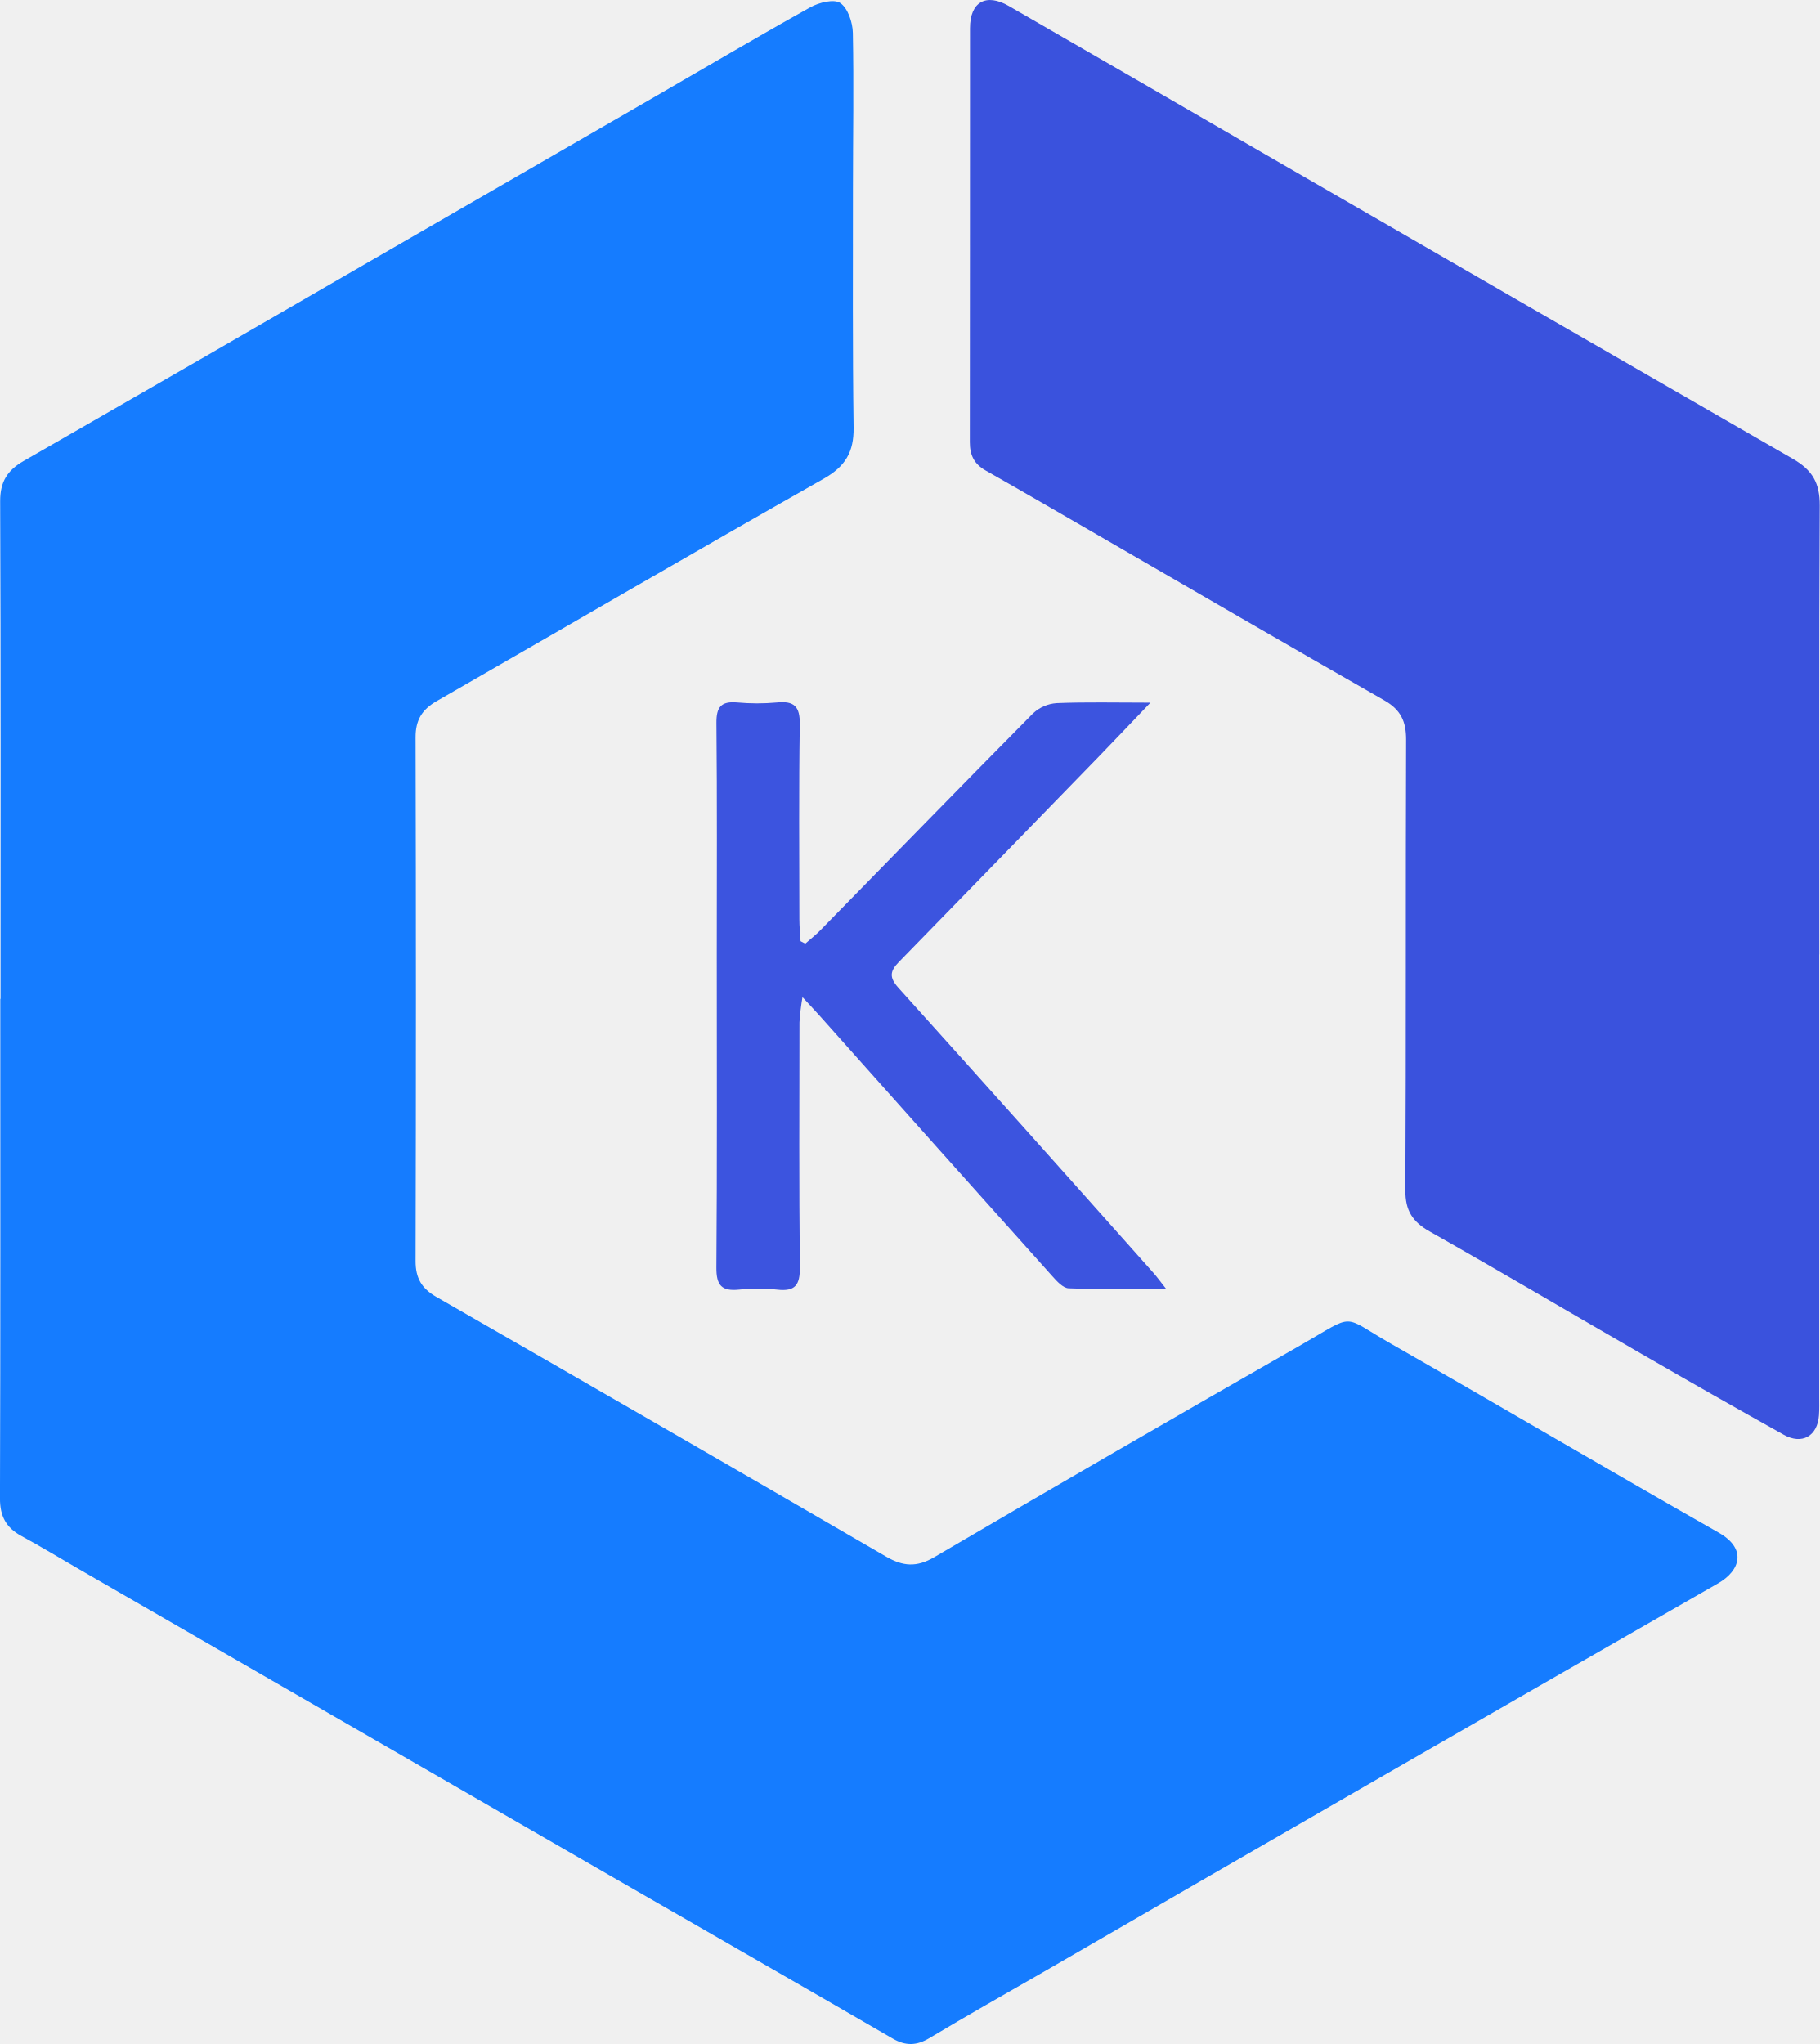
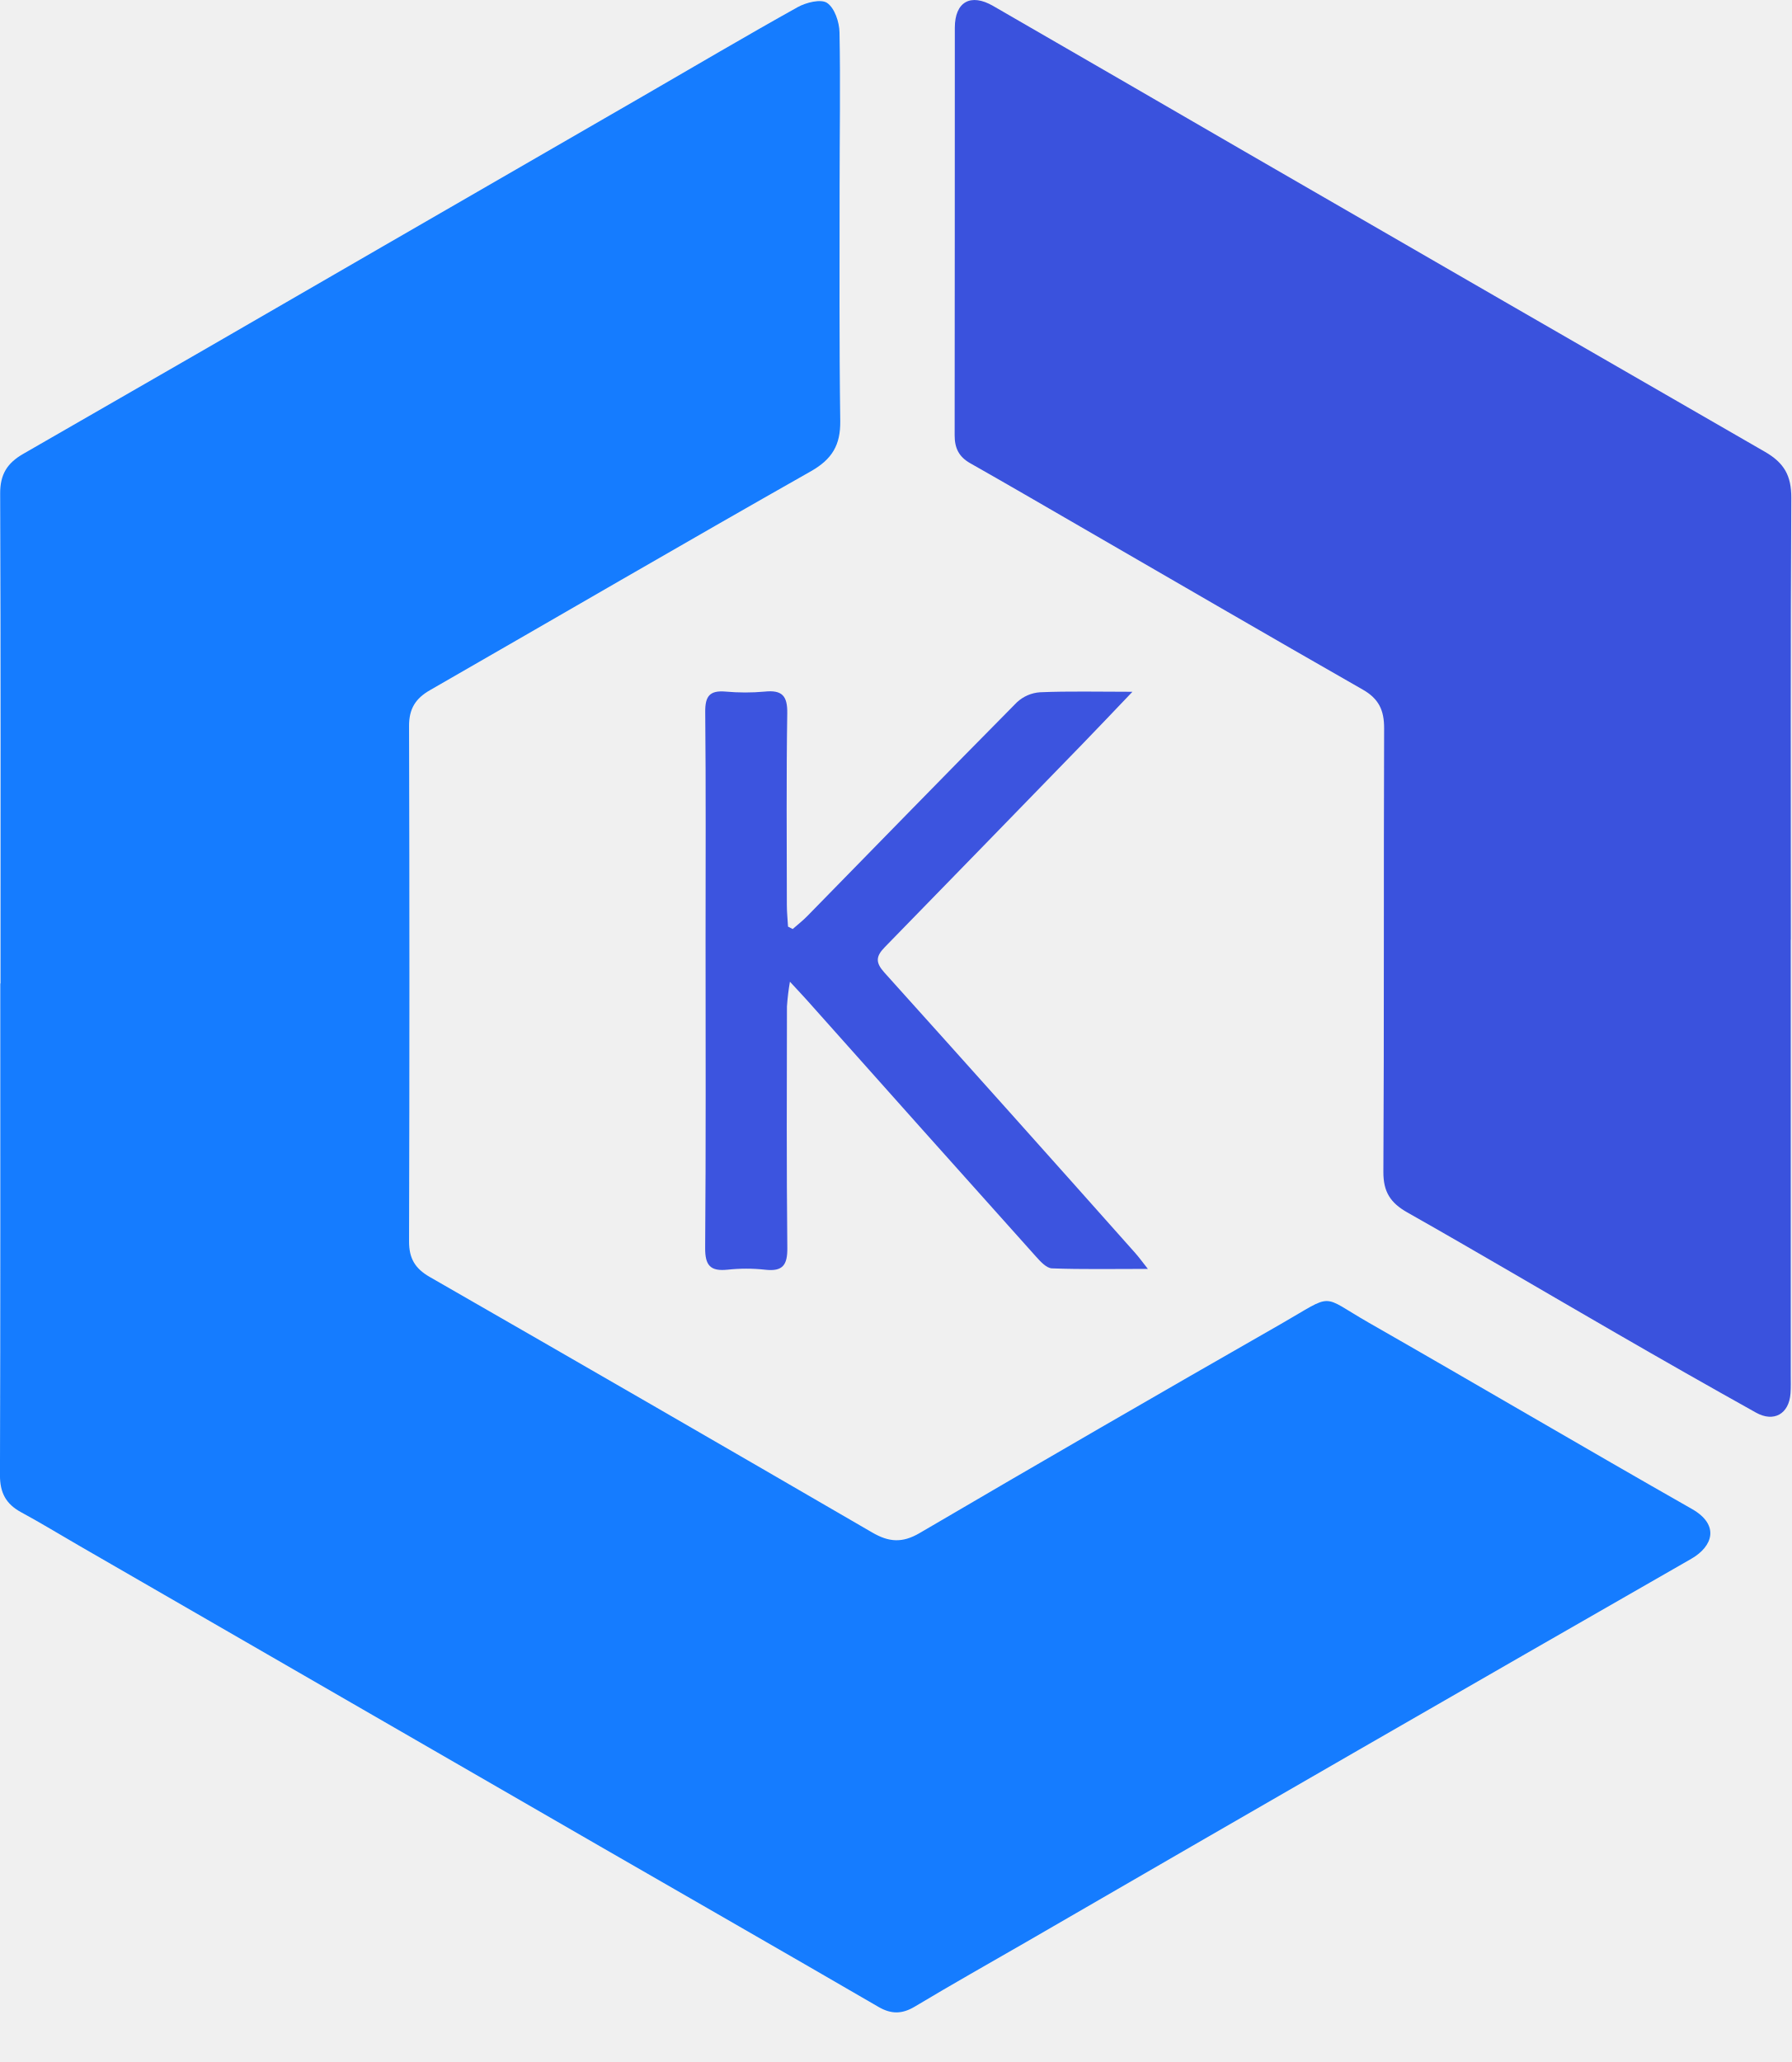
- <svg xmlns="http://www.w3.org/2000/svg" viewBox="0 0 522.911 587.36">
+ <svg xmlns="http://www.w3.org/2000/svg" width="53" height="61" viewBox="0 0 53 61" fill="none">
+   <g clip-path="url(#clip0_28_263)">
+     <path d="M0.016 29.093C0.016 24.263 0.025 19.432 0.005 14.602C0.002 14.031 0.215 13.698 0.687 13.427C4.241 11.386 7.791 9.339 11.336 7.284C13.906 5.8 16.475 4.317 19.044 2.833C20.562 1.956 22.071 1.064 23.602 0.211C23.852 0.072 24.292 -0.037 24.473 0.087C24.695 0.239 24.833 0.652 24.839 0.956C24.869 2.475 24.842 3.995 24.842 5.515C24.842 7.829 24.829 10.143 24.861 12.457C24.87 13.165 24.621 13.585 23.99 13.943C20.22 16.078 16.477 18.261 12.719 20.419C12.295 20.662 12.102 20.969 12.103 21.473C12.117 26.557 12.117 31.641 12.103 36.724C12.102 37.227 12.28 37.526 12.713 37.775C17.085 40.285 21.451 42.806 25.811 45.338C26.296 45.62 26.694 45.655 27.209 45.353C30.759 43.273 34.321 41.212 37.894 39.17C39.512 38.242 39.039 38.294 40.504 39.132C43.696 40.956 46.863 42.822 50.059 44.639C50.892 45.113 50.679 45.748 50.041 46.114C43.47 49.879 36.908 53.659 30.355 57.455C29.26 58.086 28.158 58.707 27.074 59.357C26.696 59.584 26.378 59.593 25.994 59.371C23.252 57.779 20.501 56.204 17.754 54.62C12.613 51.655 7.473 48.688 2.333 45.721C1.764 45.392 1.202 45.049 0.624 44.736C0.176 44.493 -0.003 44.159 -0.001 43.635C0.015 38.788 0.009 33.941 0.009 29.093L0.016 29.093Z" fill="#157CFF" />
+     <path d="M52.984 27.799C52.984 32.089 52.984 36.378 52.984 40.667C52.984 40.853 52.991 41.039 52.977 41.224C52.933 41.827 52.485 42.086 51.953 41.788C50.568 41.015 49.189 40.231 47.816 39.437C45.756 38.249 43.709 37.038 41.639 35.867C41.139 35.584 40.928 35.258 40.931 34.667C40.955 30.294 40.937 25.92 40.953 21.546C40.955 21.013 40.797 20.672 40.322 20.401C37.524 18.804 34.739 17.182 31.949 15.57C30.869 14.945 29.79 14.317 28.704 13.702C28.372 13.514 28.245 13.256 28.246 12.877C28.253 8.858 28.247 4.839 28.251 0.82C28.252 0.054 28.719 -0.208 29.383 0.175C31.866 1.609 34.349 3.045 36.83 4.484C41.956 7.448 47.085 10.408 52.216 13.363C52.791 13.693 53.004 14.073 53 14.73C52.975 19.086 52.987 23.443 52.987 27.8L52.984 27.799Z" fill="#3A52DD" />
+     <path d="M23.454 27.483C23.599 27.356 23.753 27.237 23.887 27.099C25.953 24.99 28.011 22.874 30.088 20.776C30.276 20.601 30.518 20.496 30.774 20.479C31.631 20.443 32.491 20.465 33.506 20.465C32.943 21.054 32.478 21.546 32.006 22.032C30.067 24.029 28.125 26.024 26.182 28.016C25.911 28.292 25.9 28.474 26.166 28.77C28.65 31.529 31.124 34.295 33.59 37.069C33.695 37.187 33.788 37.316 33.963 37.538C32.931 37.538 32.028 37.556 31.125 37.522C30.963 37.516 30.784 37.32 30.654 37.175C28.391 34.65 26.132 32.121 23.877 29.589C23.746 29.442 23.61 29.3 23.372 29.042C23.33 29.284 23.301 29.528 23.284 29.774C23.28 32.154 23.27 34.535 23.295 36.916C23.301 37.424 23.16 37.621 22.64 37.562C22.27 37.521 21.897 37.521 21.527 37.561C21.02 37.613 20.86 37.439 20.864 36.916C20.888 33.877 20.876 30.838 20.876 27.799C20.876 25.553 20.888 23.307 20.866 21.062C20.861 20.596 20.998 20.419 21.467 20.459C21.854 20.494 22.243 20.495 22.63 20.459C23.137 20.408 23.302 20.581 23.293 21.102C23.264 22.992 23.279 24.884 23.281 26.775C23.281 26.988 23.304 27.2 23.316 27.412L23.454 27.483Z" fill="#3C54DF" />
+   </g>
  <defs>
-     <style>.a{fill:#157cff}.b{fill:#3a52dd}.c{fill:#3c54df}</style>
+     <clipPath id="clip0_28_263">
+       <rect width="53" height="60.067" fill="white" />
+     </clipPath>
  </defs>
-   <path d="M238.464,480.276c0-47.658.088-95.317-.116-142.974-.025-5.636,2.074-8.918,6.735-11.594q52.595-30.2,105.066-60.61,38.024-21.955,76.047-43.909c14.972-8.652,29.86-17.455,44.964-25.868,2.473-1.378,6.81-2.456,8.6-1.224,2.187,1.5,3.549,5.572,3.61,8.565.3,14.99.03,29.99.028,44.987,0,22.829-.125,45.66.186,68.485.095,6.988-2.366,11.136-8.587,14.66-37.2,21.074-74.131,42.61-111.208,63.9-4.179,2.4-6.085,5.427-6.072,10.4q.2,75.237,0,150.474c-.013,4.959,1.74,7.911,6.013,10.364q64.707,37.146,129.227,74.62c4.788,2.78,8.716,3.13,13.8.148q52.536-30.792,105.414-61c15.965-9.161,11.3-8.648,25.754-.383,31.489,18,62.741,36.414,94.27,54.341,8.217,4.672,6.119,10.94-.174,14.546q-97.247,55.722-194.234,111.893c-10.8,6.232-21.671,12.352-32.364,18.766-3.731,2.237-6.873,2.335-10.656.139-27.054-15.7-54.2-31.247-81.3-46.874q-76.085-43.881-152.145-87.8c-5.618-3.242-11.159-6.626-16.86-9.714-4.426-2.4-6.186-5.7-6.169-10.862.161-47.825.095-95.65.095-143.475Z" class="a" transform="translate(-238.301 -193.233)" />
-   <path d="M761.058,467.509q0,63.477,0,126.955c0,1.832.061,3.671-.072,5.5-.434,5.947-4.857,8.5-10.108,5.564q-20.49-11.451-40.809-23.2c-20.327-11.721-40.524-23.67-60.946-35.22-4.938-2.792-7.014-6.012-6.982-11.842.23-43.15.051-86.3.213-129.453.02-5.259-1.543-8.627-6.225-11.3-27.611-15.757-55.085-31.755-82.609-47.665-10.66-6.162-21.3-12.357-32.016-18.424-3.279-1.857-4.529-4.407-4.522-8.144.071-39.652.007-79.3.052-118.957.009-7.56,4.615-10.143,11.162-6.363q36.759,21.219,73.478,42.51,75.862,43.87,151.8,87.609c5.677,3.252,7.775,7,7.738,13.482-.249,42.983-.129,85.968-.129,128.953Z" class="b" transform="translate(-238.301 -193.233)" />
-   <path d="M469.7,464.389c1.431-1.258,2.95-2.431,4.279-3.788,20.378-20.808,40.685-41.685,61.175-62.382a11.019,11.019,0,0,1,6.775-2.938c8.455-.347,16.933-.137,26.955-.137-5.562,5.813-10.15,10.668-14.8,15.46q-28.7,29.56-57.468,59.043c-2.668,2.721-2.783,4.52-.151,7.443q36.753,40.82,73.244,81.875c1.038,1.162,1.948,2.439,3.683,4.63-10.182,0-19.1.174-28-.16-1.6-.06-3.368-1.993-4.651-3.426q-33.488-37.371-66.864-74.84c-1.292-1.448-2.63-2.855-4.981-5.4a70.564,70.564,0,0,0-.866,7.219c-.037,23.488-.137,46.977.11,70.463.052,5.016-1.339,6.962-6.467,6.374a51.192,51.192,0,0,0-10.978-.008c-5.008.513-6.579-1.205-6.539-6.36.234-29.983.112-59.969.111-89.954,0-22.156.12-44.313-.1-66.466-.045-4.6,1.307-6.347,5.929-5.954a62.633,62.633,0,0,0,11.481.006c5-.5,6.623,1.207,6.543,6.341-.292,18.653-.138,37.313-.118,55.97,0,2.1.224,4.191.344,6.286Z" class="c" transform="translate(-238.301 -193.233)" />
</svg>
